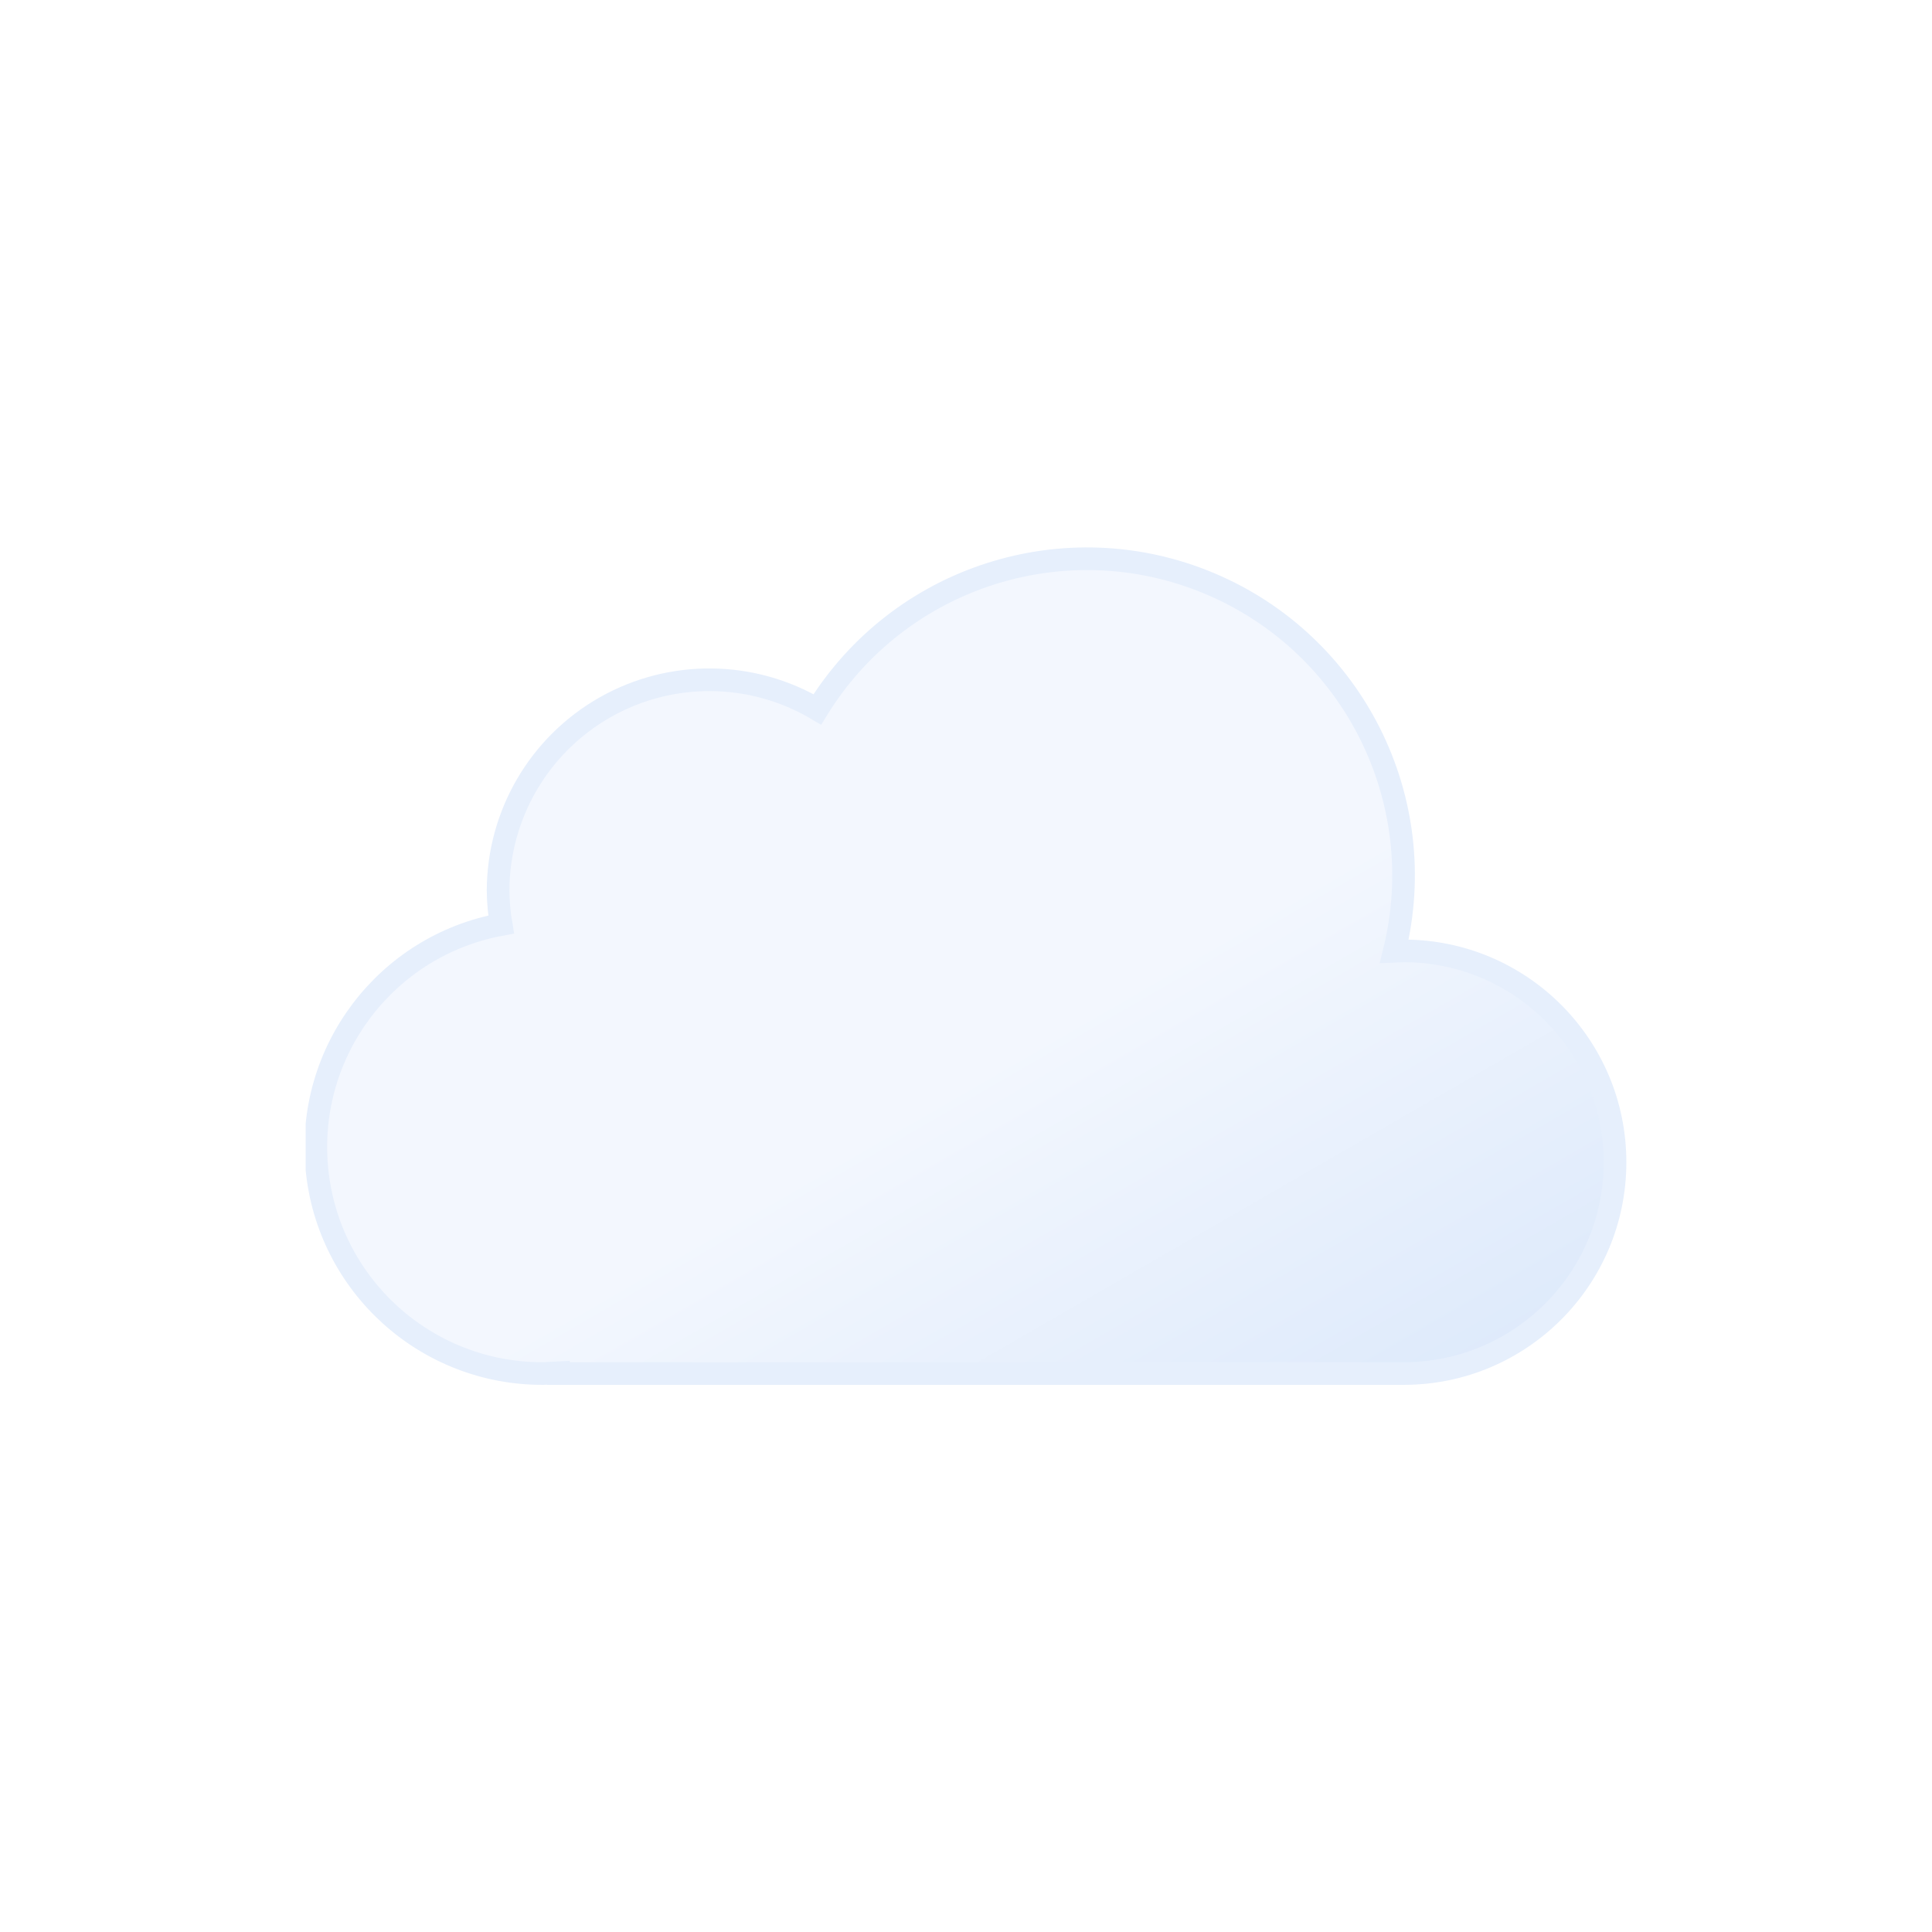
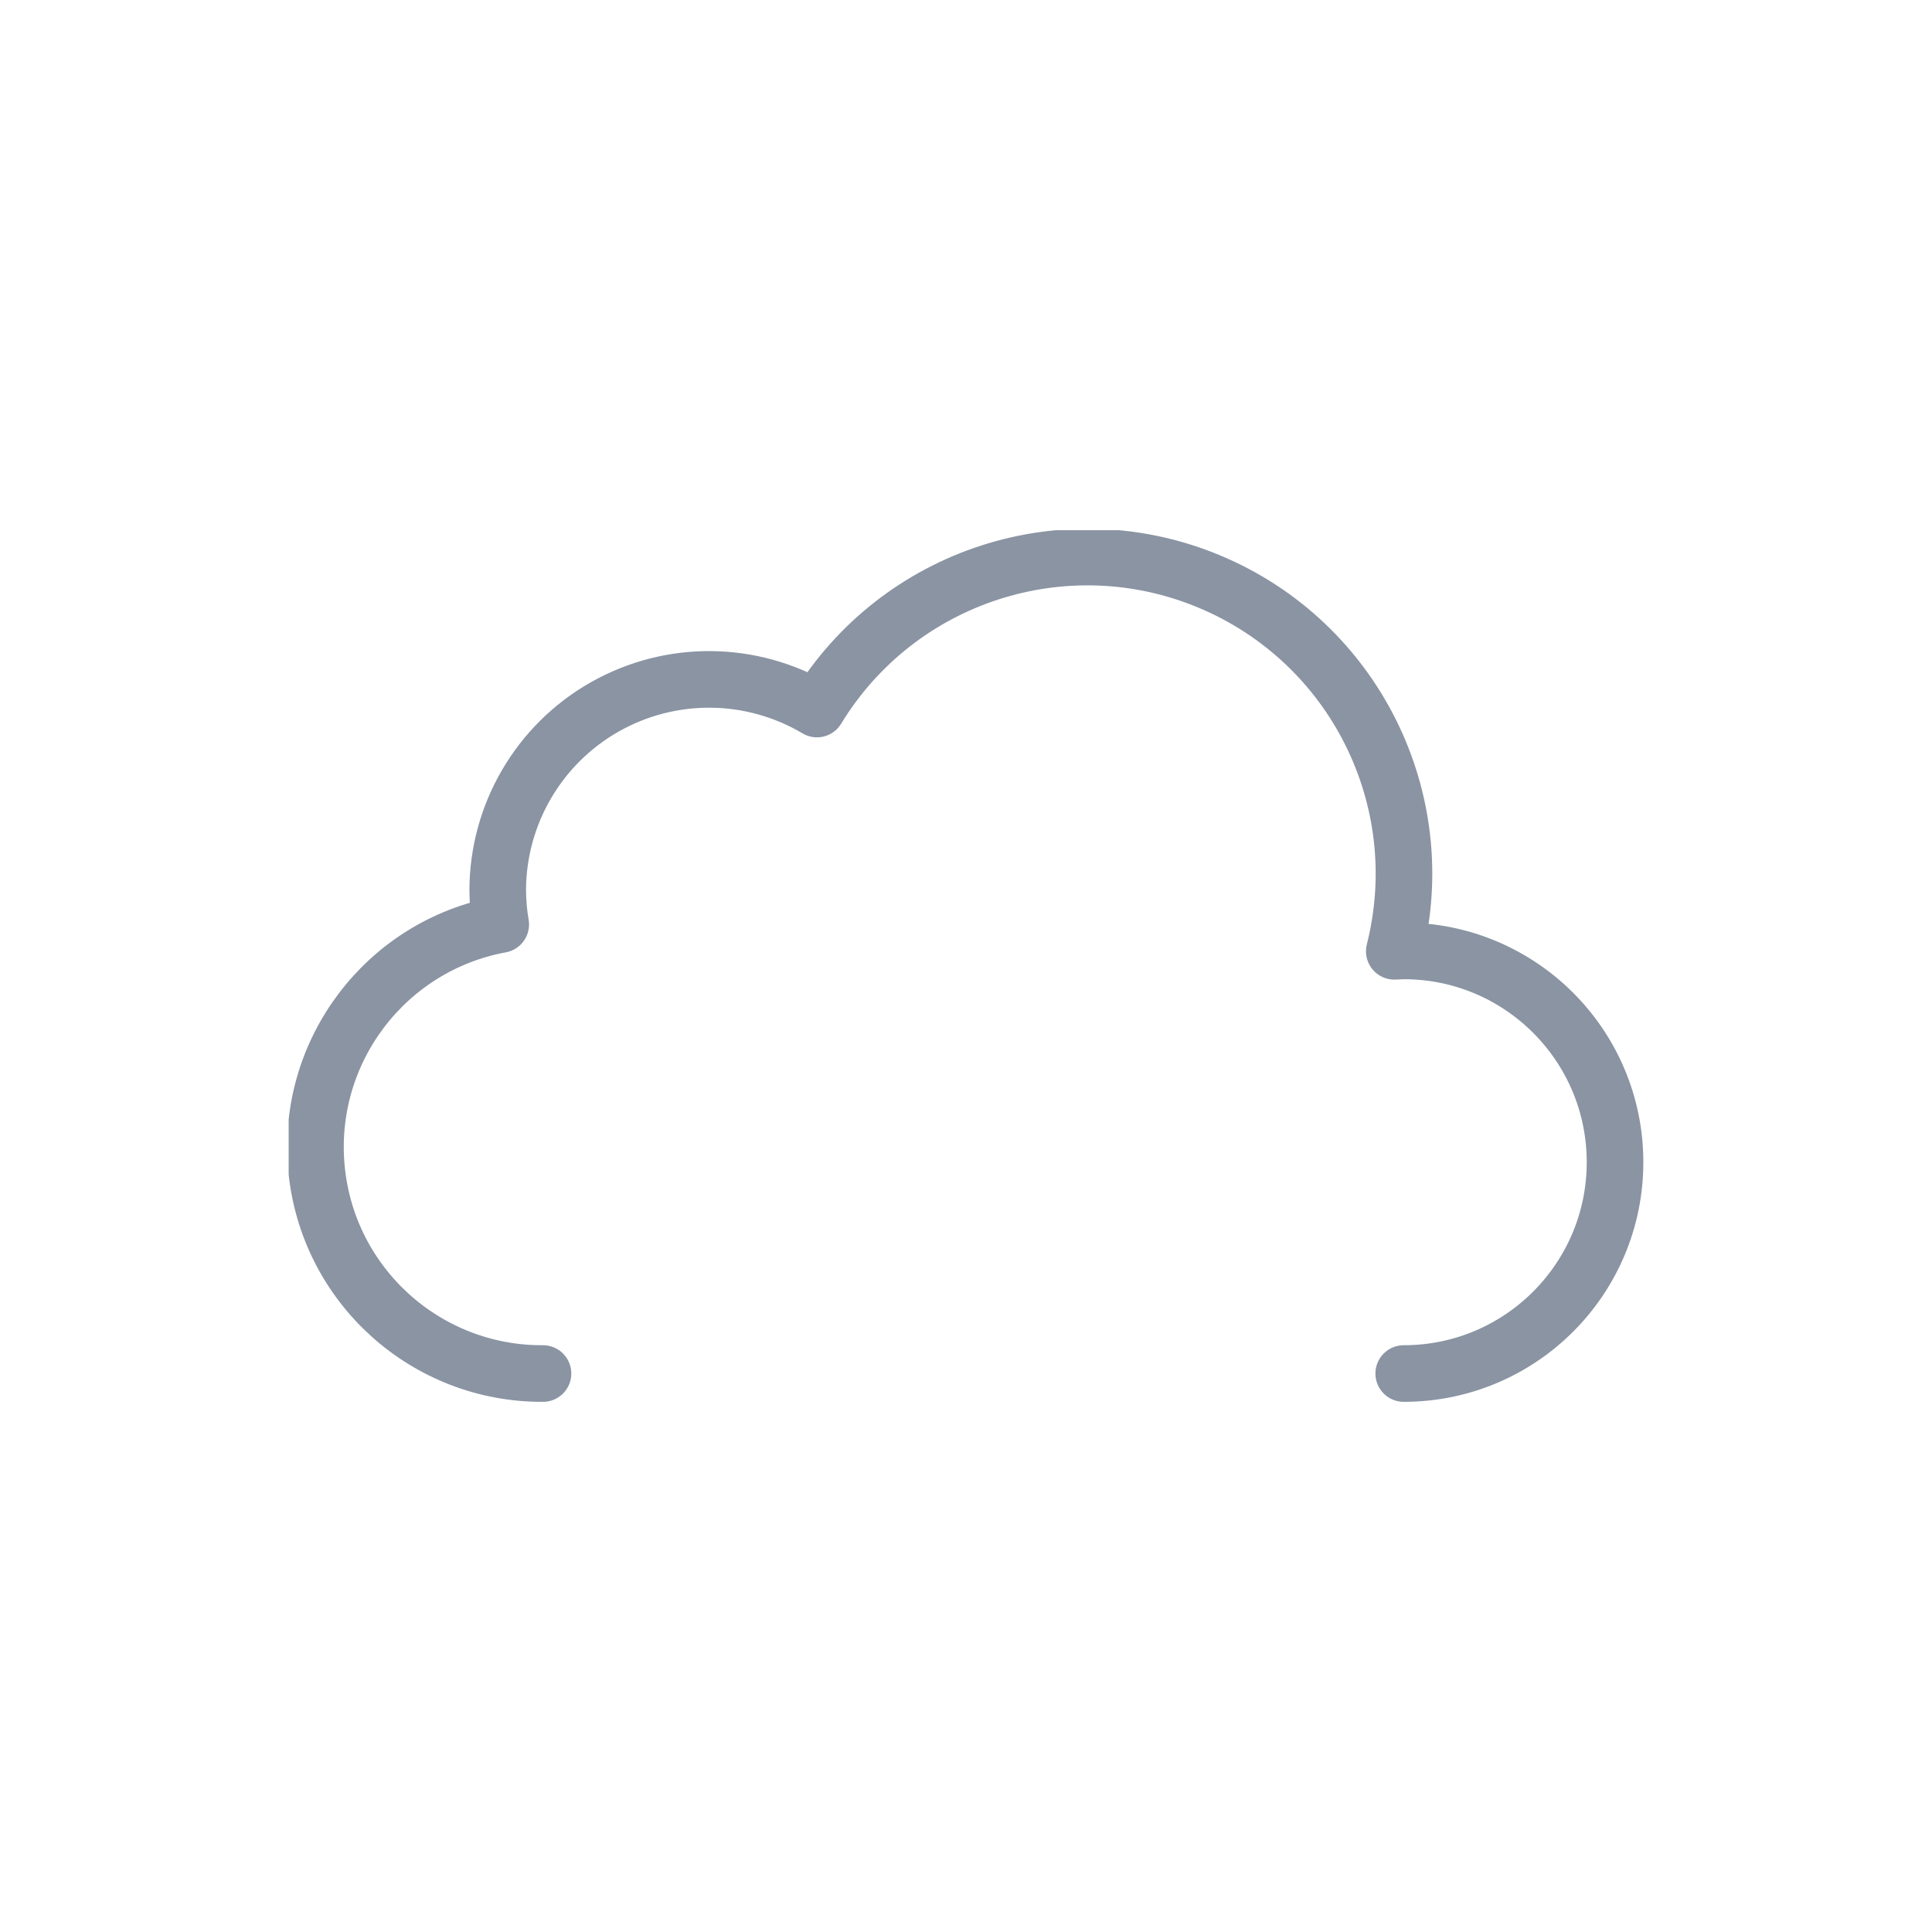
<svg xmlns="http://www.w3.org/2000/svg" xmlns:xlink="http://www.w3.org/1999/xlink" viewBox="0 0 512 512">
  <defs>
-     <linearGradient id="a" x1="99.5" x2="232.6" y1="30.7" y2="261.4" gradientUnits="userSpaceOnUse">
-       <stop offset="0" stop-color="#f3f7fe" />
-       <stop offset=".5" stop-color="#f3f7fe" />
-       <stop offset="1" stop-color="#deeafb" />
-     </linearGradient>
-     <linearGradient id="b" x1="1381.3" x2="1399.5" y1="-1144.7" y2="-1097.4" gradientTransform="rotate(-9 8002.567 8233.063)" gradientUnits="userSpaceOnUse">
-       <stop offset="0" stop-color="#0b65ed" />
-       <stop offset=".5" stop-color="#0a5ad4" />
-       <stop offset="1" stop-color="#0950bc" />
-     </linearGradient>
-     <linearGradient xlink:href="#b" id="c" x1="1436.7" x2="1454.9" y1="-1137" y2="-1089.7" gradientTransform="rotate(-9 8009.537 8233.037)" />
-     <linearGradient xlink:href="#b" id="d" x1="1492.1" x2="1510.3" y1="-1129.3" y2="-1082.1" gradientTransform="rotate(-9 8016.566 8233.078)" />
-     <symbol id="e" viewBox="0 0 350 222">
-       <path fill="url(#a)" stroke="#e6effc" stroke-miterlimit="10" stroke-width="6" d="m291 107-2.5.1A83.9 83.9 0 00135.6 43 56 56 0 0051 91a56.6 56.6 0 00.8 9A60 60 0 0063 219l4-.2v.2h224a56 56 0 000-112Z" />
+     <symbol id="a" viewBox="0 0 359 231">
+       <path fill="none" stroke="#8a94a3" stroke-linecap="round" stroke-linejoin="round" stroke-width="15" d="M295.5 223.5a56 56 0 000-112l-2.5.1a83.9 83.9 0 00-153-64.2 56 56 0 00-84.6 48.1 56.6 56.6 0 00.8 9 60 60 0 0011.2 119" />
    </symbol>
-     <symbol id="f" overflow="visible" viewBox="0 0 129 57">
-       <path fill="url(#b)" stroke="#0a5ad4" stroke-miterlimit="10" d="M8.5 56.5a8 8 0 01-8-8v-40a8 8 0 0116 0v40a8 8 0 01-8 8Z" opacity="0">
+     <symbol id="b" overflow="visible" viewBox="0 0 128 56">
+       <path fill="#0a5ad4" d="M8 56a8 8 0 01-8-8V8a8 8 0 0116 0v40a8 8 0 01-8 8Z" opacity="0">
        <animateTransform id="x1" additive="sum" attributeName="transform" begin="0s; x1.end+.33s" dur=".67s" type="translate" values="0 -60; 0 60" />
        <animate id="y1" attributeName="opacity" begin="0s; y1.end+.33s" dur=".67s" keyTimes="0; .25; 1" values="0; 1; 0" />
      </path>
-       <path fill="url(#c)" stroke="#0a5ad4" stroke-miterlimit="10" d="M64.5 56.5a8 8 0 01-8-8v-40a8 8 0 0116 0v40a8 8 0 01-8 8Z" opacity="0">
+       <path fill="#0a5ad4" d="M64 56a8 8 0 01-8-8V8a8 8 0 0116 0v40a8 8 0 01-8 8Z" opacity="0">
        <animateTransform id="x2" additive="sum" attributeName="transform" begin=".33s; x2.end+.33s" dur=".67s" type="translate" values="0 -60; 0 60" />
        <animate id="y2" attributeName="opacity" begin=".33s; y2.end+.33s" dur=".67s" keyTimes="0; .25; 1" values="0; 1; 0" />
      </path>
-       <path fill="url(#d)" stroke="#0a5ad4" stroke-miterlimit="10" d="M120.5 56.5a8 8 0 01-8-8v-40a8 8 0 0116 0v40a8 8 0 01-8 8Z" opacity="0">
+       <path fill="#0a5ad4" d="M120 56a8 8 0 01-8-8V8a8 8 0 0116 0v40a8 8 0 01-8 8Z" opacity="0">
        <animateTransform id="x3" additive="sum" attributeName="transform" begin="-.33s; x3.end+.33s" dur=".67s" type="translate" values="0 -60; 0 60" />
        <animate id="y3" attributeName="opacity" begin="-.33s; y3.end+.33s" dur=".67s" keyTimes="0; .25; 1" values="0; 1; 0" />
      </path>
    </symbol>
  </defs>
-   <use xlink:href="#e" width="350" height="222" transform="translate(81 145)" />
-   <use xlink:href="#f" width="129" height="57" transform="translate(191.5 343.5)" />
+   <use xlink:href="#a" width="359" height="231" transform="translate(76.5 140.5)" />
+   <use xlink:href="#b" width="128" height="56" transform="translate(192 344)" />
</svg>
